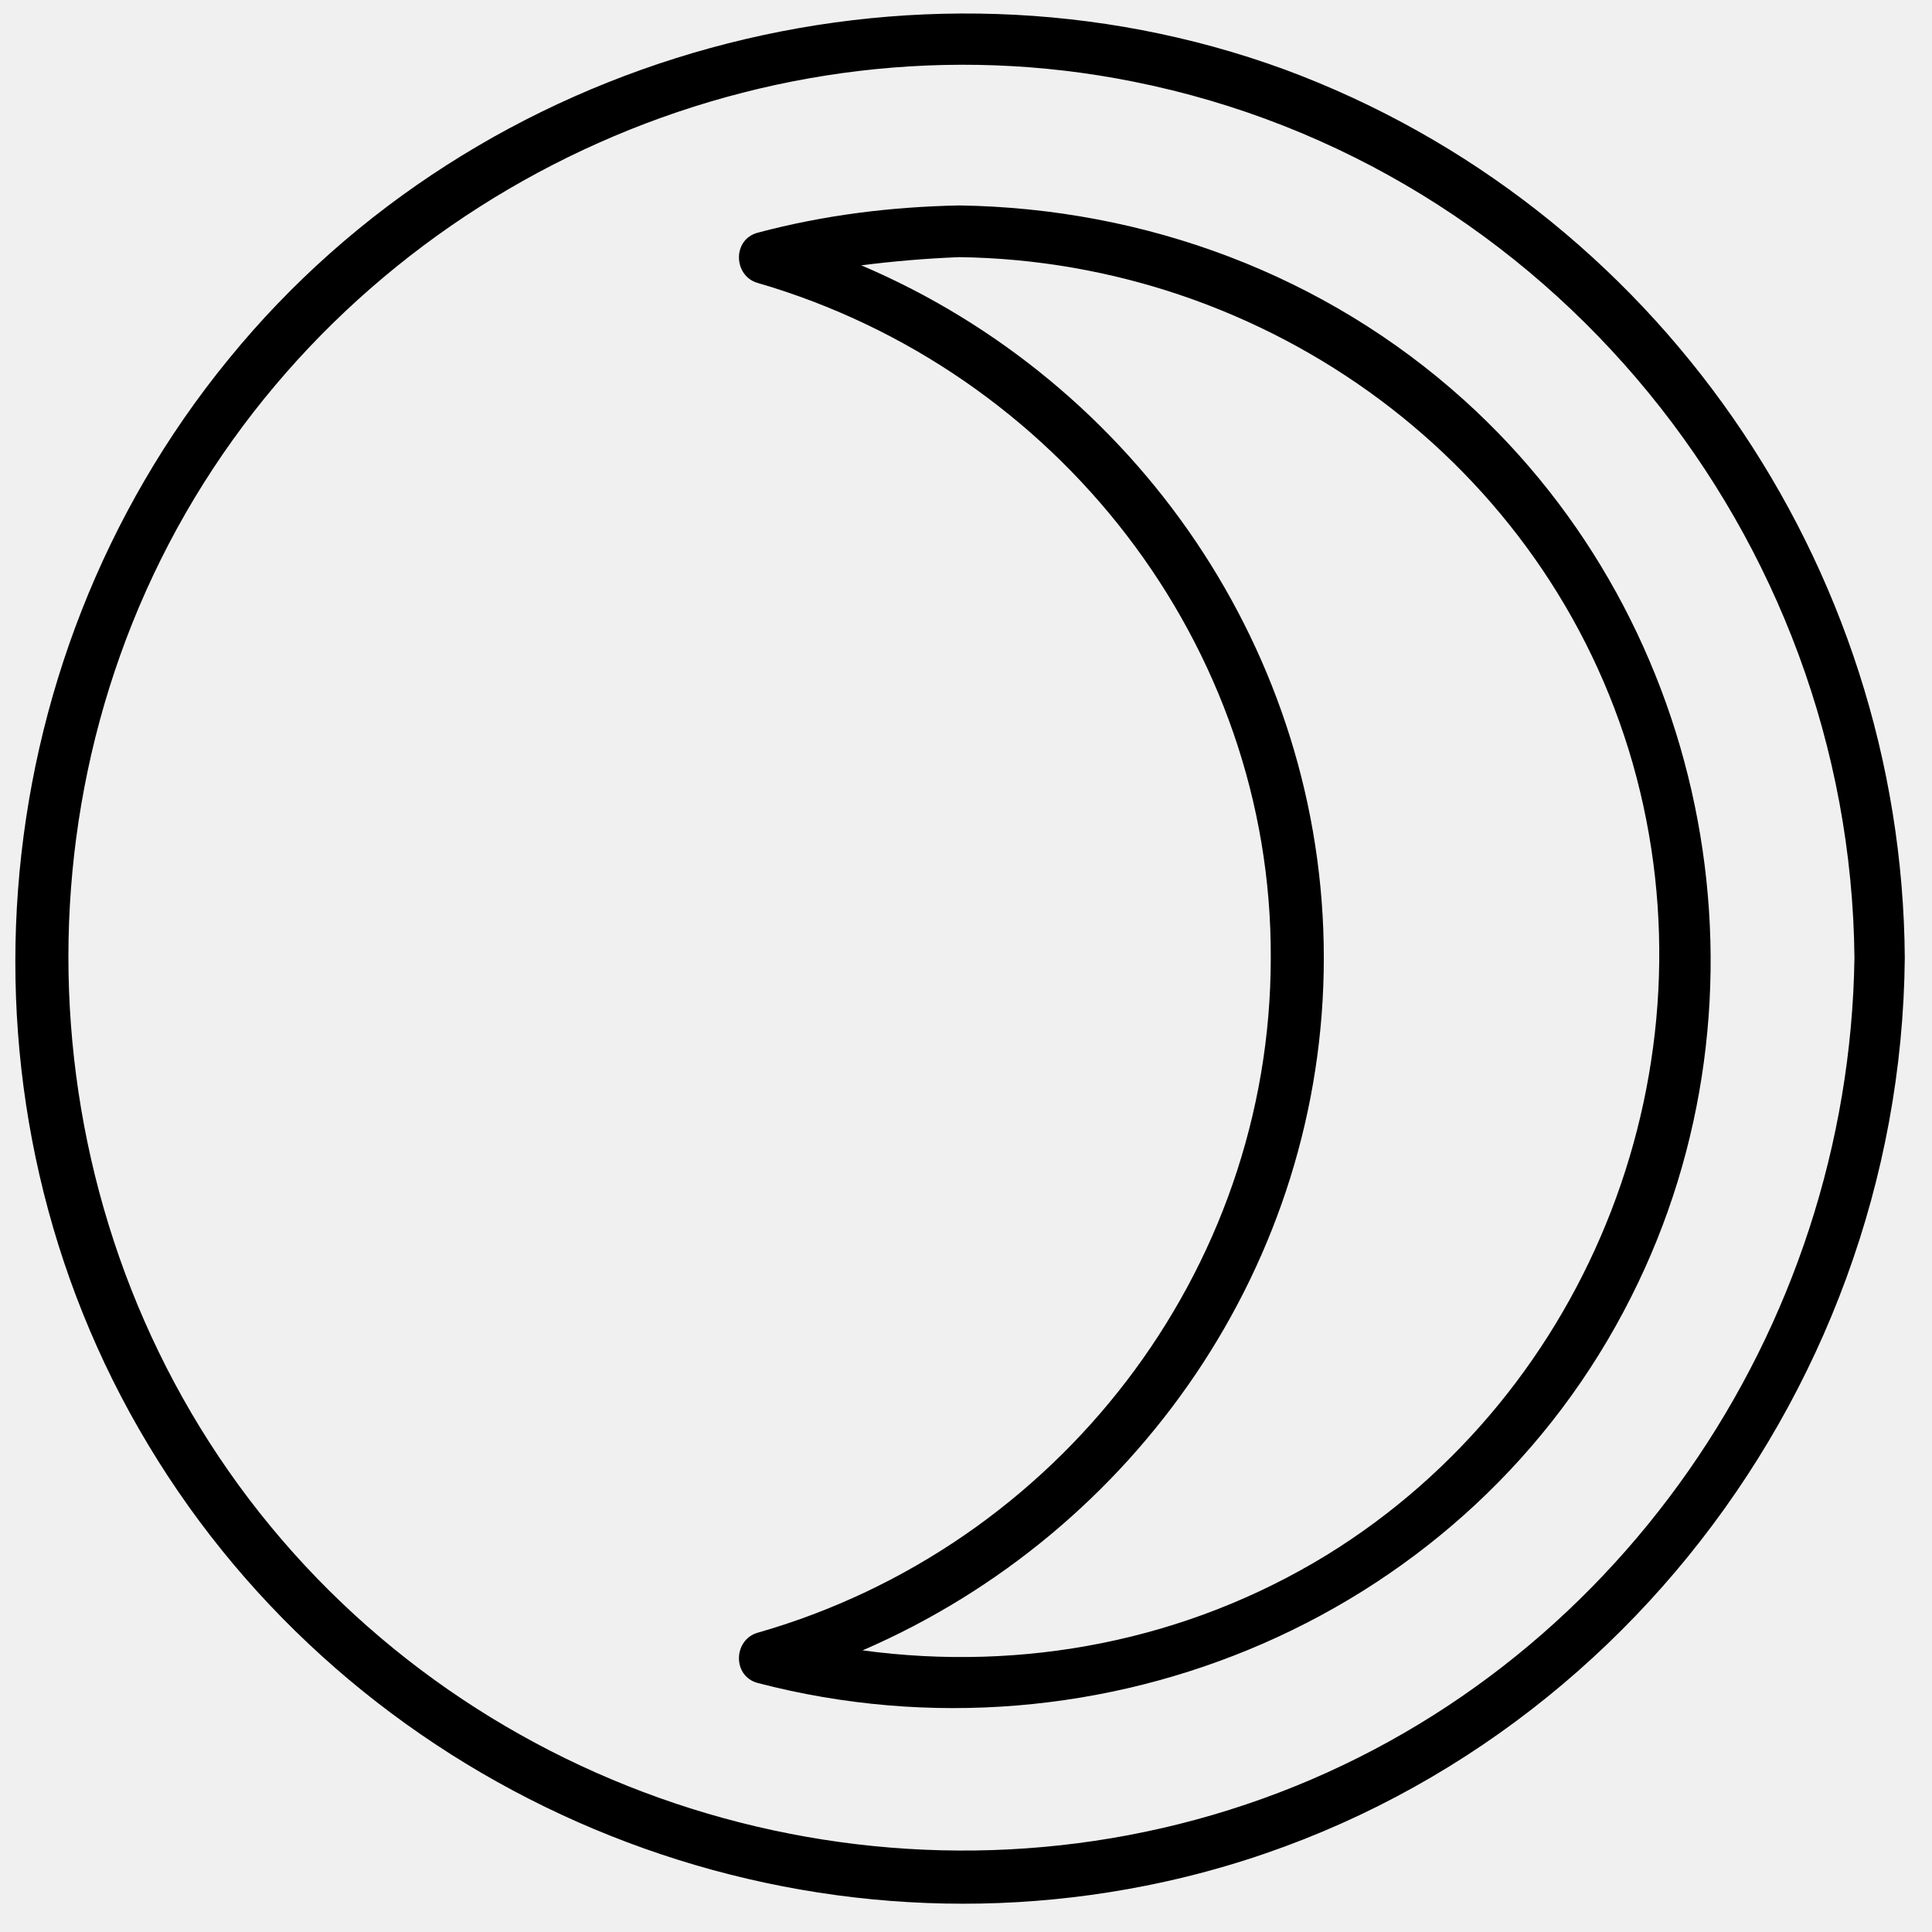
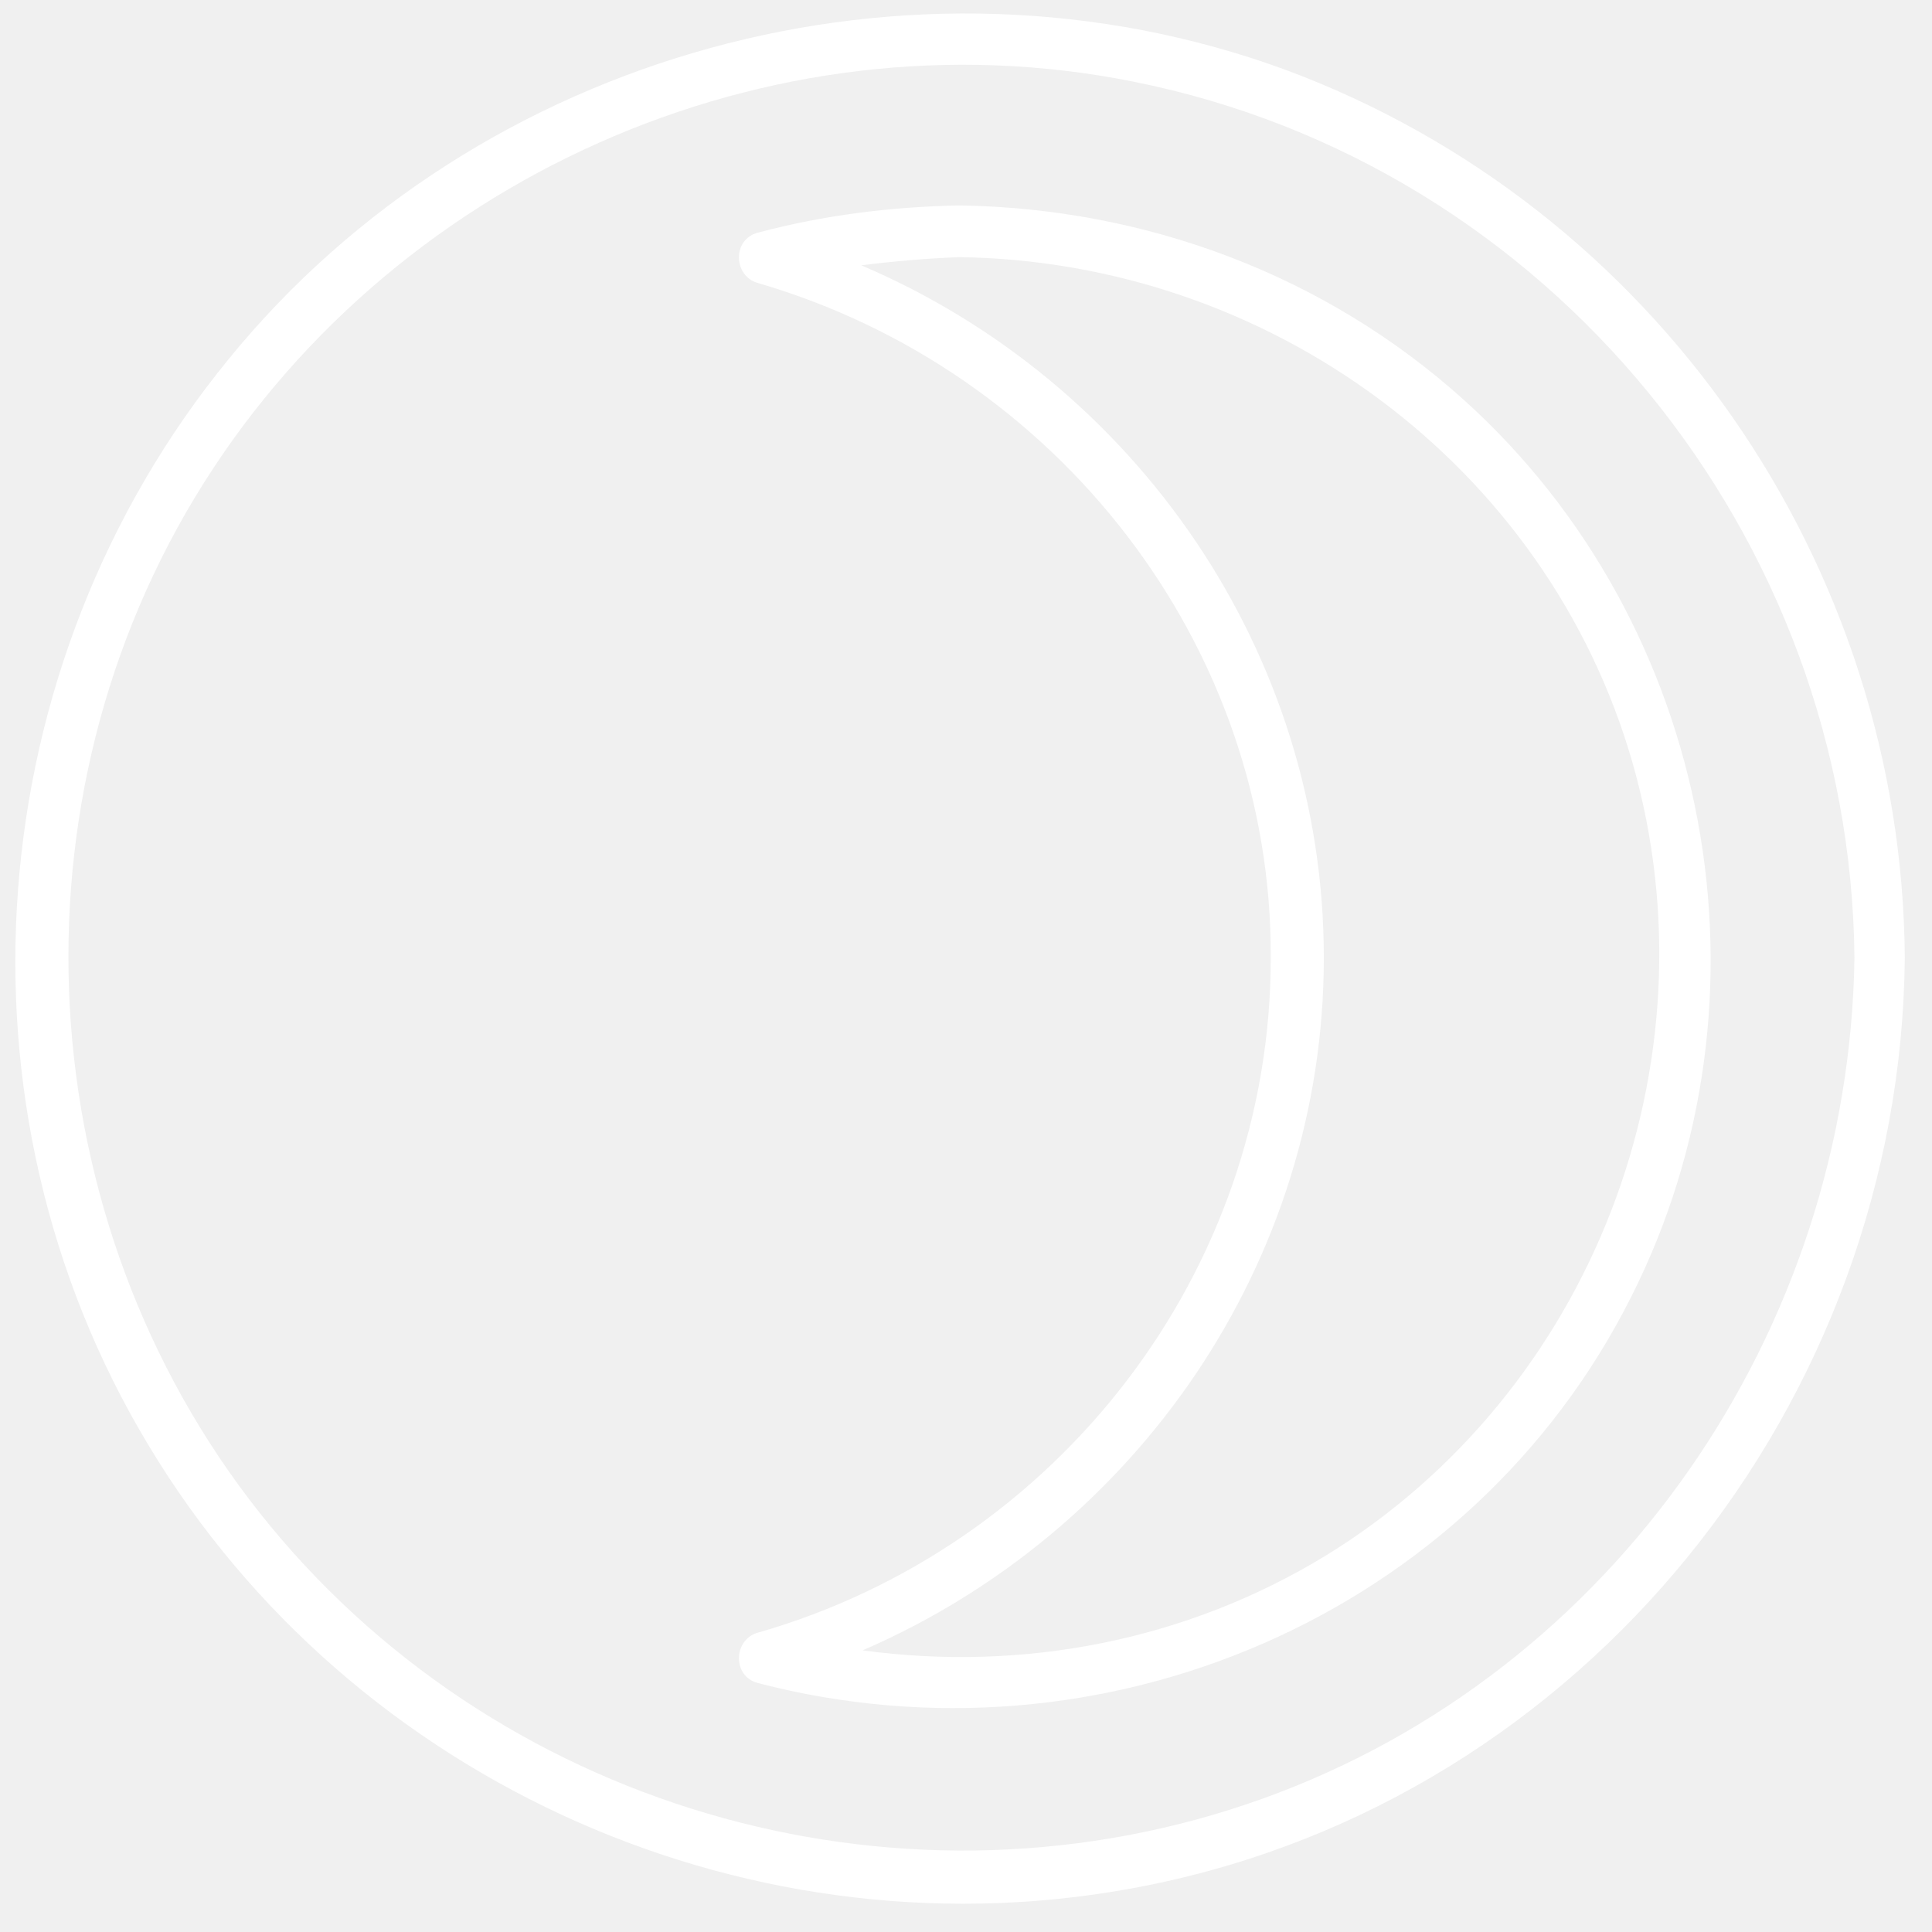
<svg xmlns="http://www.w3.org/2000/svg" version="1.1" id="Capa_1" x="0px" y="0px" viewBox="0 0 142 142" style="enable-background:new 0 0 142 142;" xml:space="preserve">
+   <style type="text/css">
+ 	.st0{fill:#FFFFFF;}
+ </style>
  <g>
-     <path d="M94.4,5.1C67-4.9,35.2,3.8,16.8,26.4c-18.4,22.5-20.9,54.9-5.9,79.8c15,25,44.7,38.1,73.3,32.4   c32.3-6.4,55.5-35.5,55.8-68.2C139.8,41.5,121.7,15.2,94.4,5.1z M92.8,132.2c-25.9,9.3-55.4,1.2-72.9-20   c-17.5-21.2-19.8-52-5.6-75.6c14.1-23.4,42.1-36,69-30.6c30.6,6.1,52.7,33.4,53,64.4C135.9,97.8,118.7,122.9,92.8,132.2z" />
-     <path d="M107.6,29.4c-10.2-9.2-23.4-14.1-37.1-14.3c-5,0.1-9.9,0.7-14.8,2c-1.9,0.5-1.8,3.2,0,3.7c22,6.4,37.8,26.6,37.7,49.6   c0,23.1-15.7,43.3-37.7,49.6c-1.8,0.5-1.9,3.2,0,3.7c25.3,6.6,52.4-4.9,64.2-28.4C131,73.3,125.9,45.9,107.6,29.4z M97.5,114.3   c-10.3,6.3-22.3,8.6-34.1,7c20.1-8.7,33.9-28.5,33.9-50.9c0-22.4-13.8-42.3-34-50.9c2.4-0.3,4.7-0.5,7.2-0.6   c22.7,0.3,43.2,15.2,49.5,37.2C126.3,78.2,117,102.3,97.5,114.3z" />
+     <path class="st0" d="M94.4,5.1C67-4.9,35.2,3.8,16.8,26.4c-18.4,22.5-20.9,54.9-5.9,79.8c15,25,44.7,38.1,73.3,32.4   c32.3-6.4,55.5-35.5,55.8-68.2C139.8,41.5,121.7,15.2,94.4,5.1z M92.8,132.2c-25.9,9.3-55.4,1.2-72.9-20s-19.8-52-5.6-75.6   c14.1-23.4,42.1-36,69-30.6c30.6,6.1,52.7,33.4,53,64.4C135.9,97.8,118.7,122.9,92.8,132.2z" />
+     <path class="st0" d="M107.6,29.4c-10.2-9.2-23.4-14.1-37.1-14.3c-5,0.1-9.9,0.7-14.8,2c-1.9,0.5-1.8,3.2,0,3.7   c22,6.4,37.8,26.6,37.7,49.6c0,23.1-15.7,43.3-37.7,49.6c-1.8,0.5-1.9,3.2,0,3.7c25.3,6.6,52.4-4.9,64.2-28.4   C131,73.3,125.9,45.9,107.6,29.4z M97.5,114.3c-10.3,6.3-22.3,8.6-34.1,7c20.1-8.7,33.9-28.5,33.9-50.9s-13.8-42.3-34-50.9   c2.4-0.3,4.7-0.5,7.2-0.6c22.7,0.3,43.2,15.2,49.5,37.2C126.3,78.2,117,102.3,97.5,114.3z" />
  </g>
</svg>
